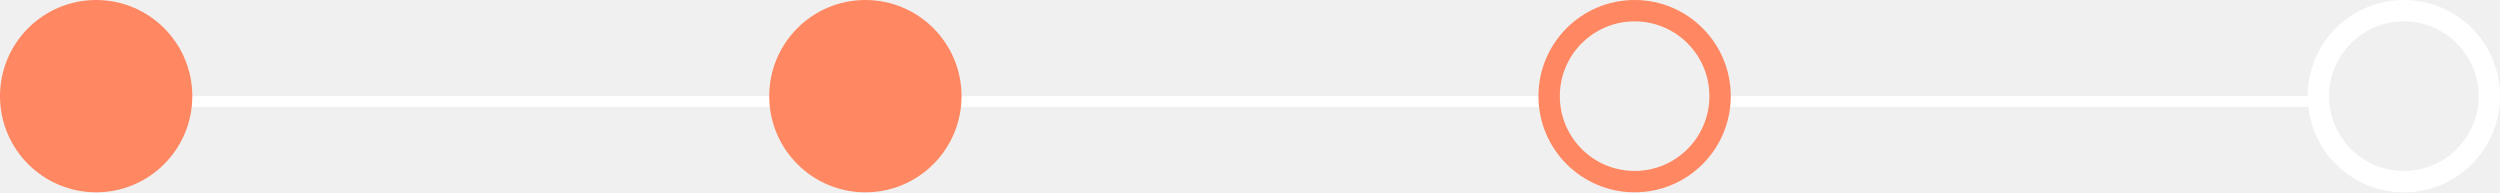
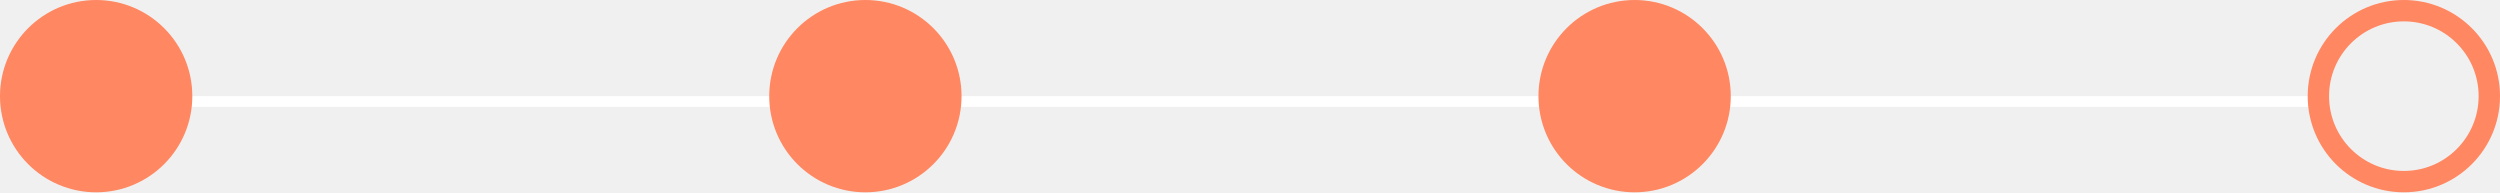
<svg xmlns="http://www.w3.org/2000/svg" width="234" height="18" viewBox="0 0 234 18">
  <g fill="none" fill-rule="evenodd" transform="translate(1 1)">
    <path fill="#FFF" d="M16 8H72V9H16zM88 8H144V9H88zM160 8H216V9H160z" />
    <circle cx="8" cy="8" r="8" fill="#FF8761" stroke="#FF8761" stroke-width="2" />
    <circle cx="80" cy="8" r="8" fill="#FF8761" stroke="#FF8761" stroke-width="2" />
-     <circle cx="152" cy="8" r="8" stroke="#FF8761" stroke-width="2" />
-     <circle cx="224" cy="8" r="8" stroke="#FFF" stroke-width="2" />
+     <circle cx="152" cy="8" r="8" fill="#FF8761" stroke="#FF8761" stroke-width="2" />
+     <circle cx="224" cy="8" r="8" stroke="#FF8761" stroke-width="2" />
  </g>
</svg>
